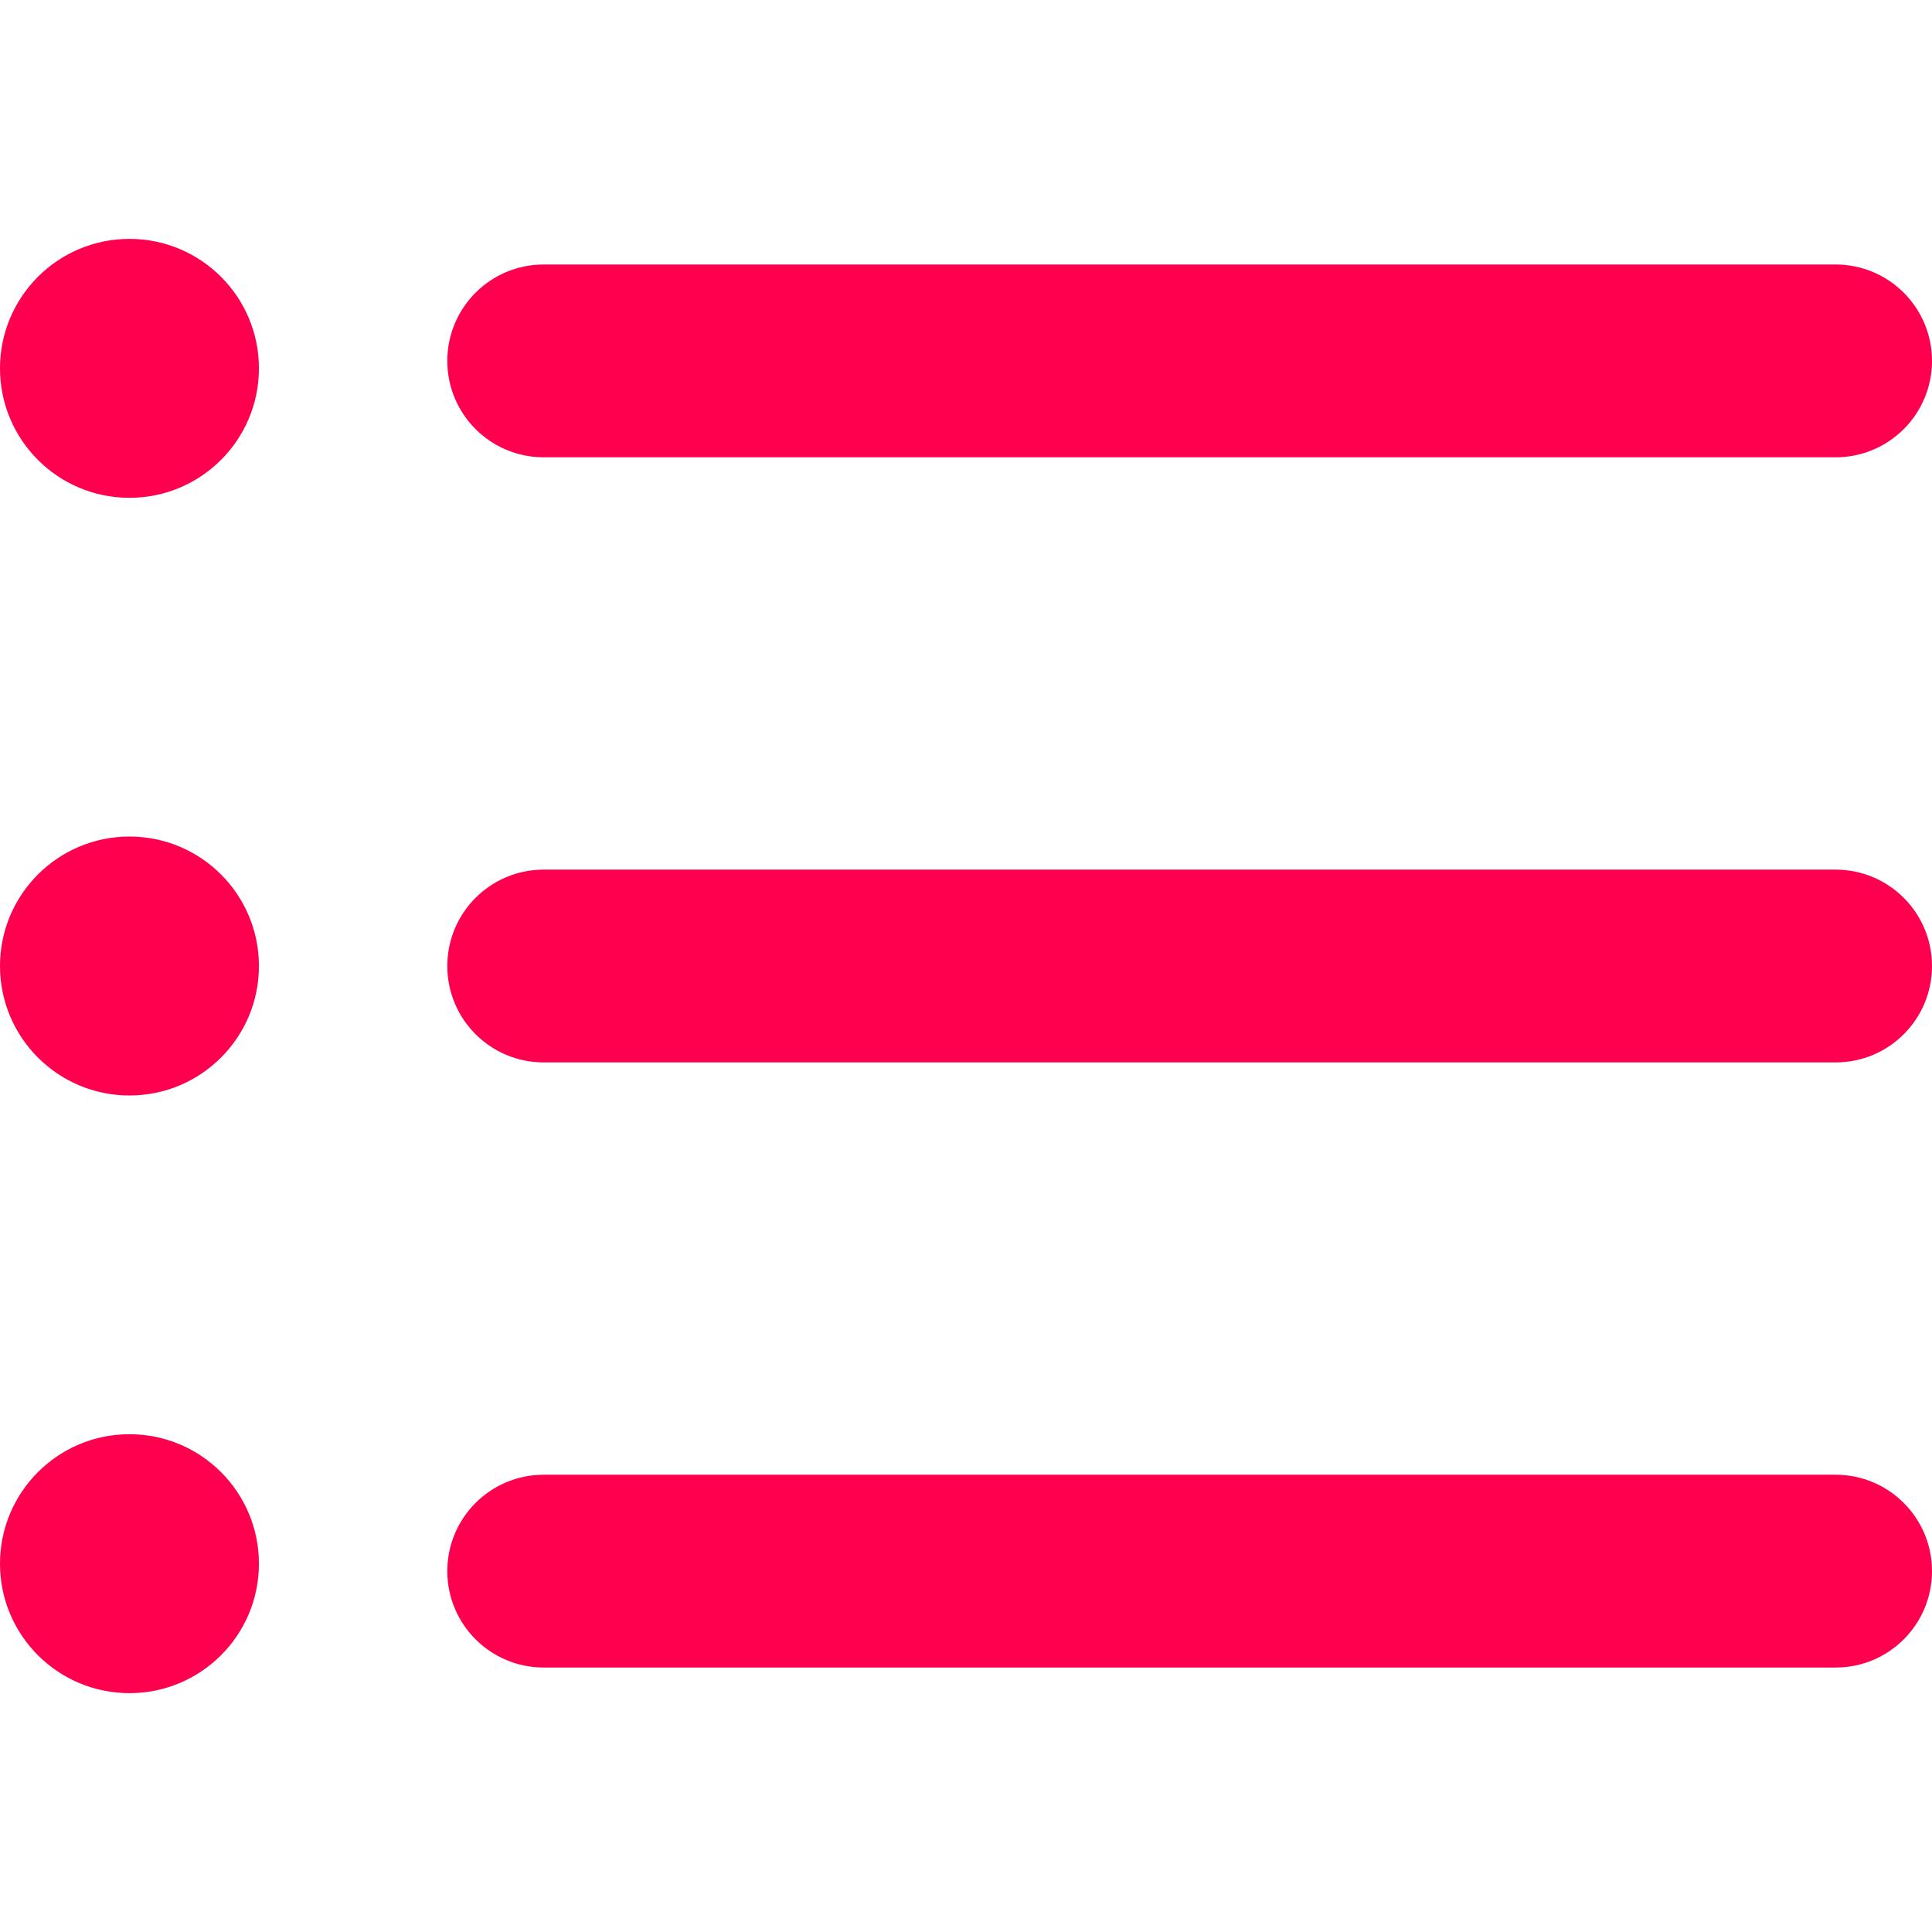
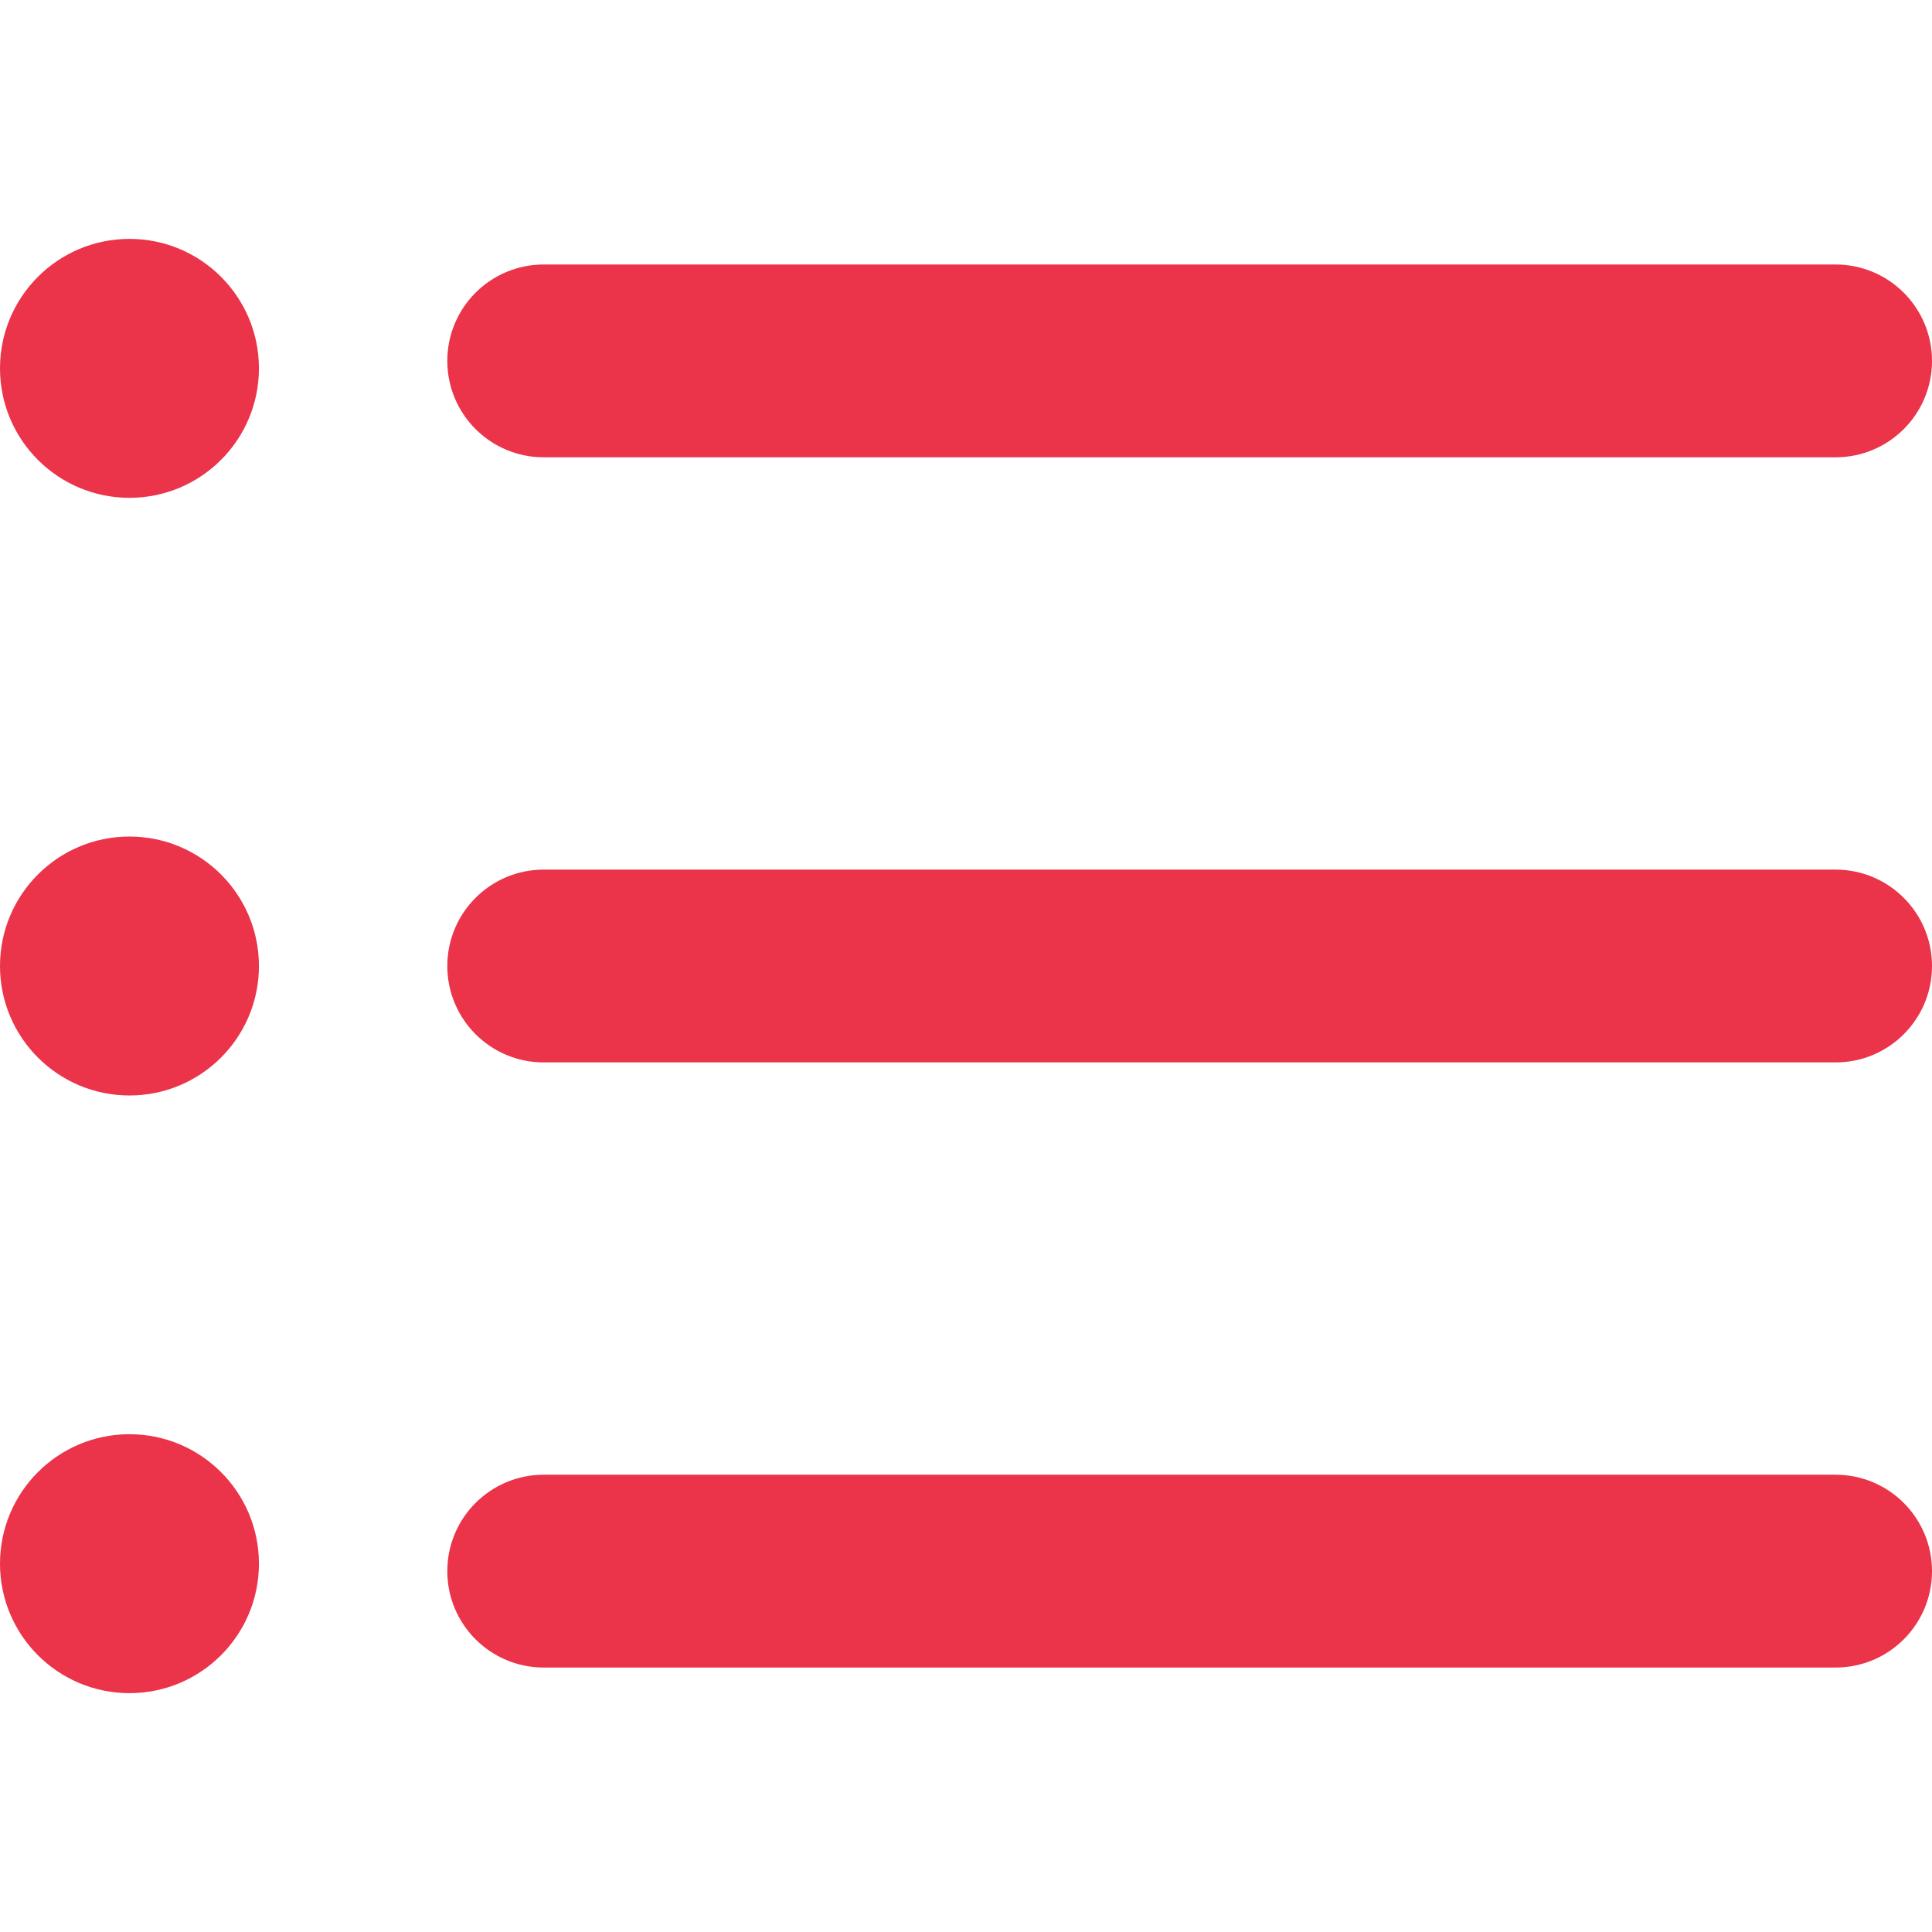
<svg xmlns="http://www.w3.org/2000/svg" version="1.1" id="Capa_1" x="0px" y="0px" viewBox="0 0 60.123 60.123" style="enable-background:new 0 0 60.123 60.123;" xml:space="preserve" width="15px" height="15px">
  <g>
-     <path d="M57.124,51.893H16.92c-1.657,0-3-1.343-3-3s1.343-3,3-3h40.203c1.657,0,3,1.343,3,3S58.781,51.893,57.124,51.893z" fill="#ff004f" />
-     <path d="M57.124,33.062H16.92c-1.657,0-3-1.343-3-3s1.343-3,3-3h40.203c1.657,0,3,1.343,3,3   C60.124,31.719,58.781,33.062,57.124,33.062z" fill="#ff004f" />
-     <path d="M57.124,14.231H16.92c-1.657,0-3-1.343-3-3s1.343-3,3-3h40.203c1.657,0,3,1.343,3,3S58.781,14.231,57.124,14.231z" fill="#ff004f" />
-     <circle cx="4.029" cy="11.463" r="4.029" fill="#ff004f" />
-     <circle cx="4.029" cy="30.062" r="4.029" fill="#ff004f" />
-     <circle cx="4.029" cy="48.661" r="4.029" fill="#ff004f" />
+     <path d="M57.124,51.893H16.92c-1.657,0-3-1.343-3-3s1.343-3,3-3h40.203c1.657,0,3,1.343,3,3S58.781,51.893,57.124,51.893z" fill="#EB3349" />
+     <path d="M57.124,33.062H16.92c-1.657,0-3-1.343-3-3s1.343-3,3-3h40.203c1.657,0,3,1.343,3,3   C60.124,31.719,58.781,33.062,57.124,33.062z" fill="#EB3349" />
+     <path d="M57.124,14.231H16.92c-1.657,0-3-1.343-3-3s1.343-3,3-3h40.203c1.657,0,3,1.343,3,3S58.781,14.231,57.124,14.231z" fill="#EB3349" />
+     <circle cx="4.029" cy="11.463" r="4.029" fill="#EB3349" />
+     <circle cx="4.029" cy="30.062" r="4.029" fill="#EB3349" />
+     <circle cx="4.029" cy="48.661" r="4.029" fill="#EB3349" />
  </g>
  <g>
</g>
  <g>
</g>
  <g>
</g>
  <g>
</g>
  <g>
</g>
  <g>
</g>
  <g>
</g>
  <g>
</g>
  <g>
</g>
  <g>
</g>
  <g>
</g>
  <g>
</g>
  <g>
</g>
  <g>
</g>
  <g>
</g>
</svg>
